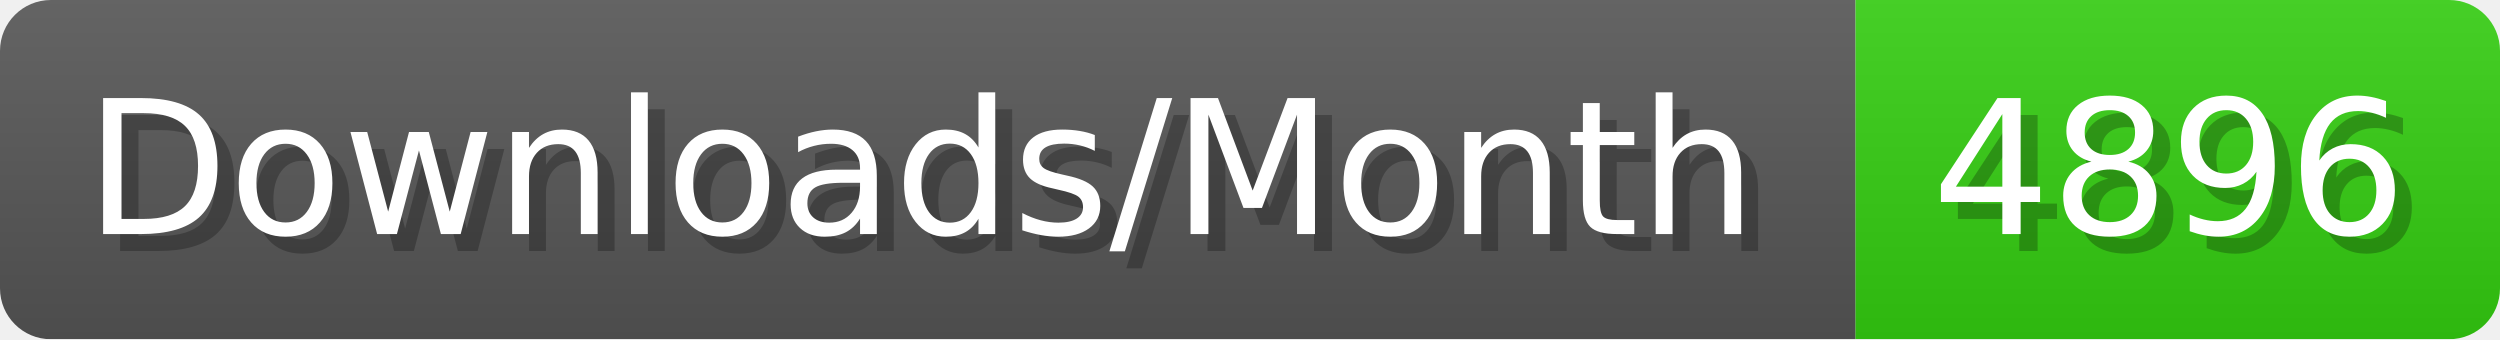
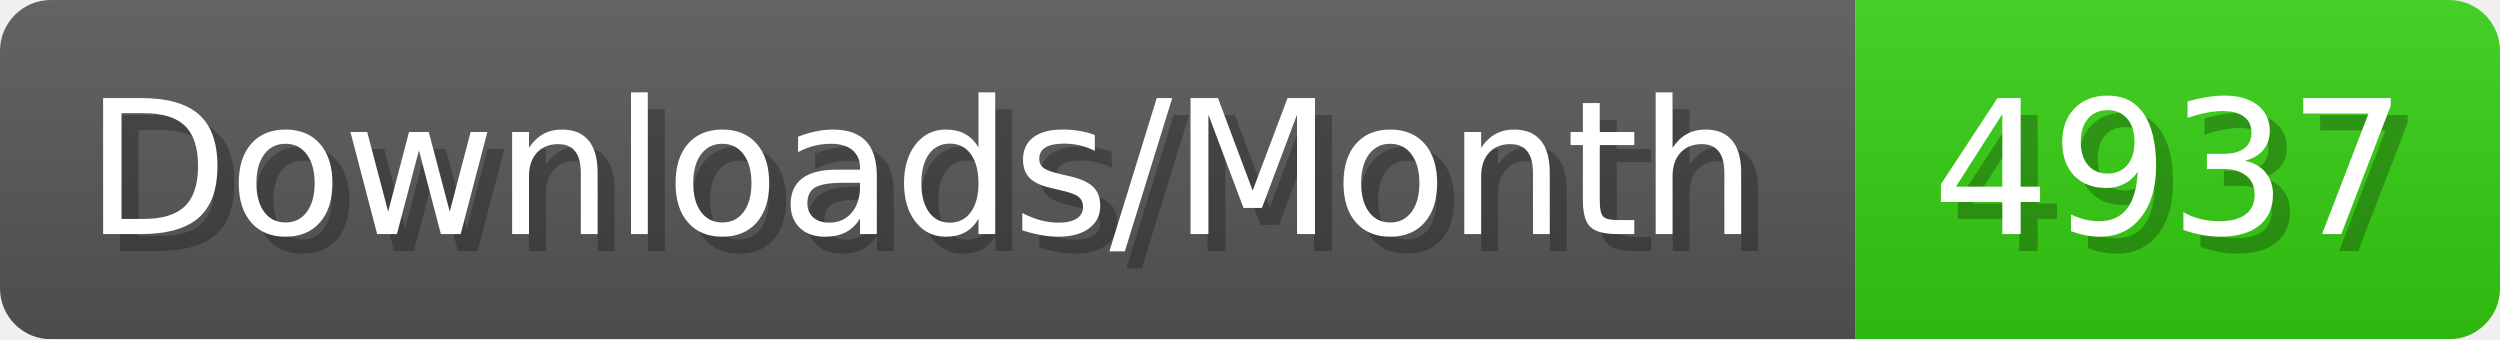
- <svg xmlns="http://www.w3.org/2000/svg" width="147.4" height="20" viewBox="0 0 1474 200" role="img" aria-label="Downloads/Month: 4896">
+ <svg xmlns="http://www.w3.org/2000/svg" width="147.4" height="20" viewBox="0 0 1474 200" role="img" aria-label="Downloads/Month: 4937">
  <linearGradient id="YlXUI" x2="0" y2="100%">
    <stop offset="0" stop-opacity=".1" stop-color="#EEE" />
    <stop offset="1" stop-opacity=".1" />
  </linearGradient>
  <mask id="JHhop">
    <rect width="1474" height="200" rx="30" fill="#FFF" />
  </mask>
  <g mask="url(#JHhop)">
    <rect width="1094" height="200" fill="#555" />
    <rect width="380" height="200" fill="#3C1" x="1094" />
    <rect width="1474" height="200" fill="url(#YlXUI)" />
  </g>
  <g aria-hidden="true" fill="#fff" text-anchor="start" font-family="Verdana,DejaVu Sans,sans-serif" font-size="110">
    <text x="60" y="148" textLength="994" fill="#000" opacity="0.25">Downloads/Month</text>
    <text x="50" y="138" textLength="994">Downloads/Month</text>
-     <text x="1149" y="148" textLength="280" fill="#000" opacity="0.25">4896</text>
-     <text x="1139" y="138" textLength="280">4896</text>
+     <text x="1149" y="148" textLength="280" fill="#000" opacity="0.25">4937</text>
+     <text x="1139" y="138" textLength="280">4937</text>
  </g>
</svg>
